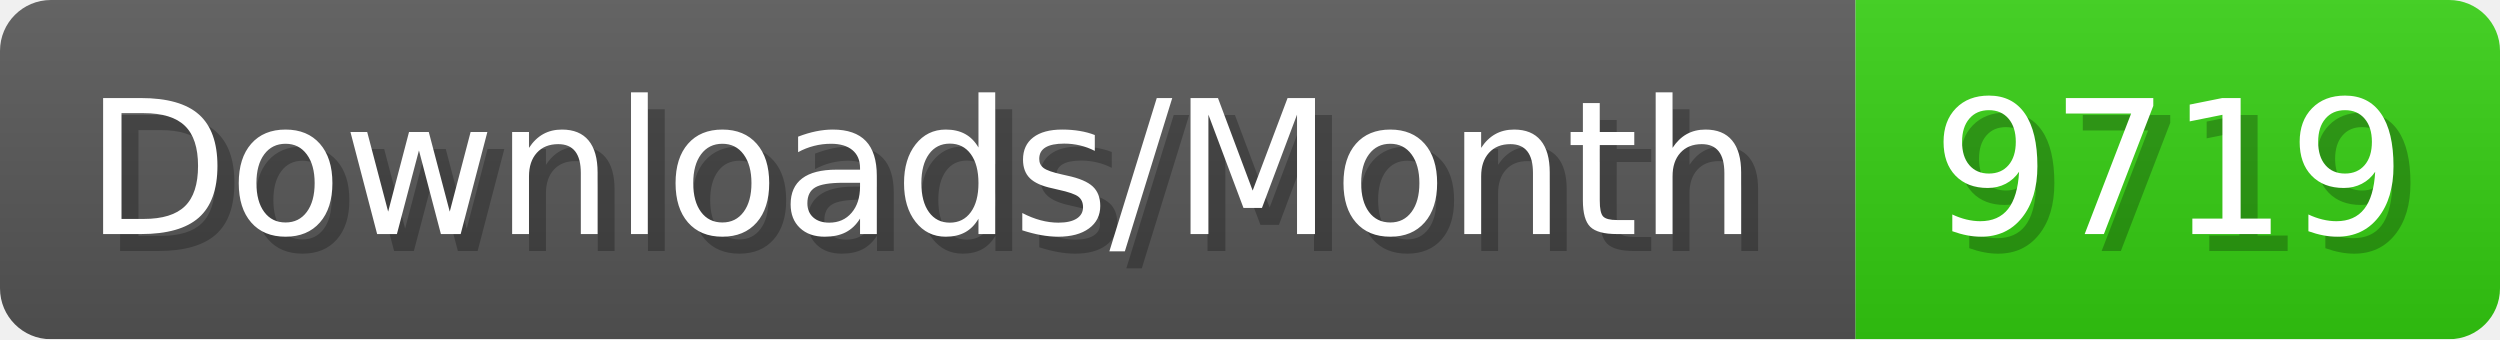
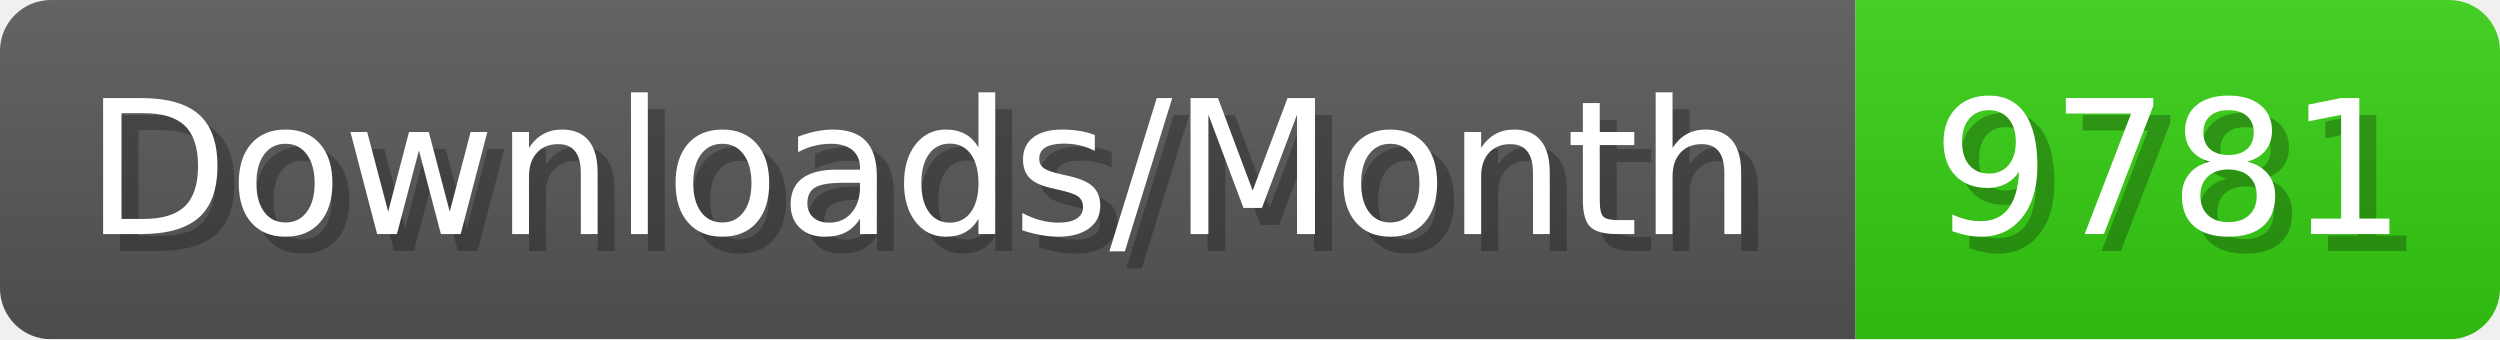
- <svg xmlns="http://www.w3.org/2000/svg" width="147.4" height="20" viewBox="0 0 1474 200" role="img" aria-label="Downloads/Month: 9719">
+ <svg xmlns="http://www.w3.org/2000/svg" width="147.4" height="20" viewBox="0 0 1474 200" role="img" aria-label="Downloads/Month: 9781">
  <linearGradient id="YlXUI" x2="0" y2="100%">
    <stop offset="0" stop-opacity=".1" stop-color="#EEE" />
    <stop offset="1" stop-opacity=".1" />
  </linearGradient>
  <mask id="JHhop">
    <rect width="1474" height="200" rx="30" fill="#FFF" />
  </mask>
  <g mask="url(#JHhop)">
    <rect width="1094" height="200" fill="#555" />
    <rect width="380" height="200" fill="#3C1" x="1094" />
    <rect width="1474" height="200" fill="url(#YlXUI)" />
  </g>
  <g aria-hidden="true" fill="#fff" text-anchor="start" font-family="Verdana,DejaVu Sans,sans-serif" font-size="110">
    <text x="60" y="148" textLength="994" fill="#000" opacity="0.25">Downloads/Month</text>
    <text x="50" y="138" textLength="994">Downloads/Month</text>
-     <text x="1149" y="148" textLength="280" fill="#000" opacity="0.25">9719</text>
-     <text x="1139" y="138" textLength="280">9719</text>
+     <text x="1149" y="148" textLength="280" fill="#000" opacity="0.25">9781</text>
+     <text x="1139" y="138" textLength="280">9781</text>
  </g>
</svg>
